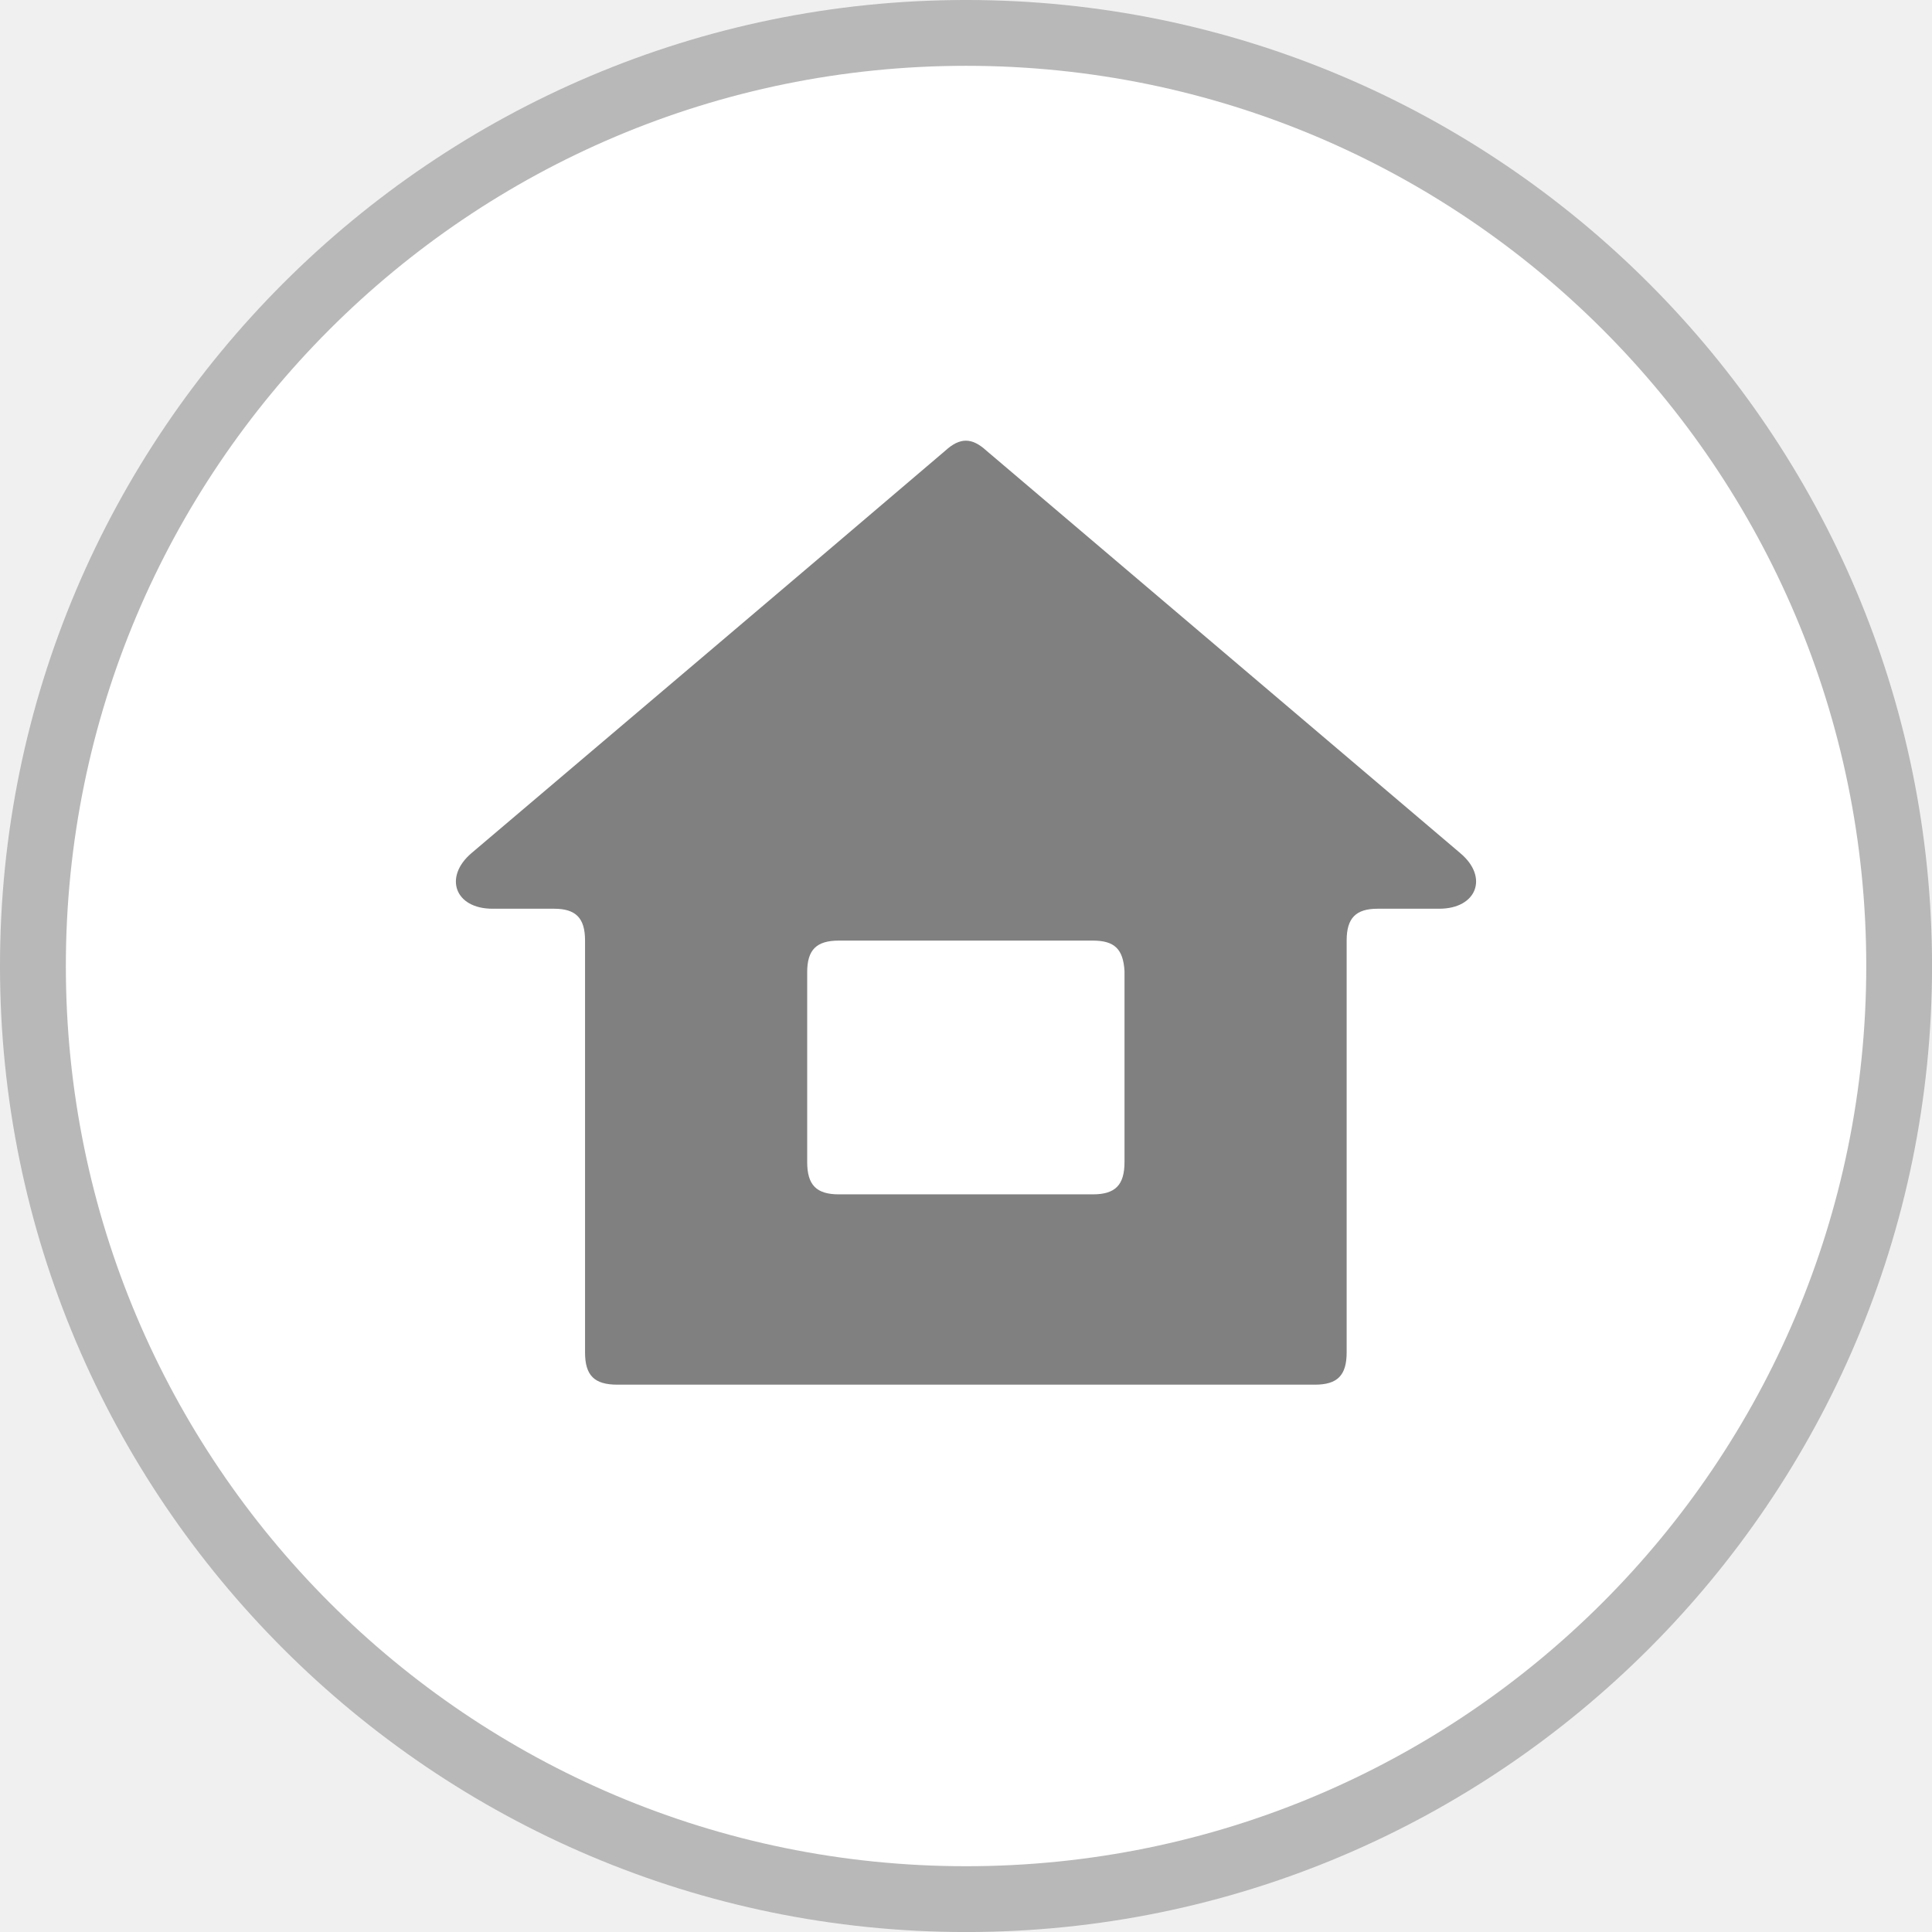
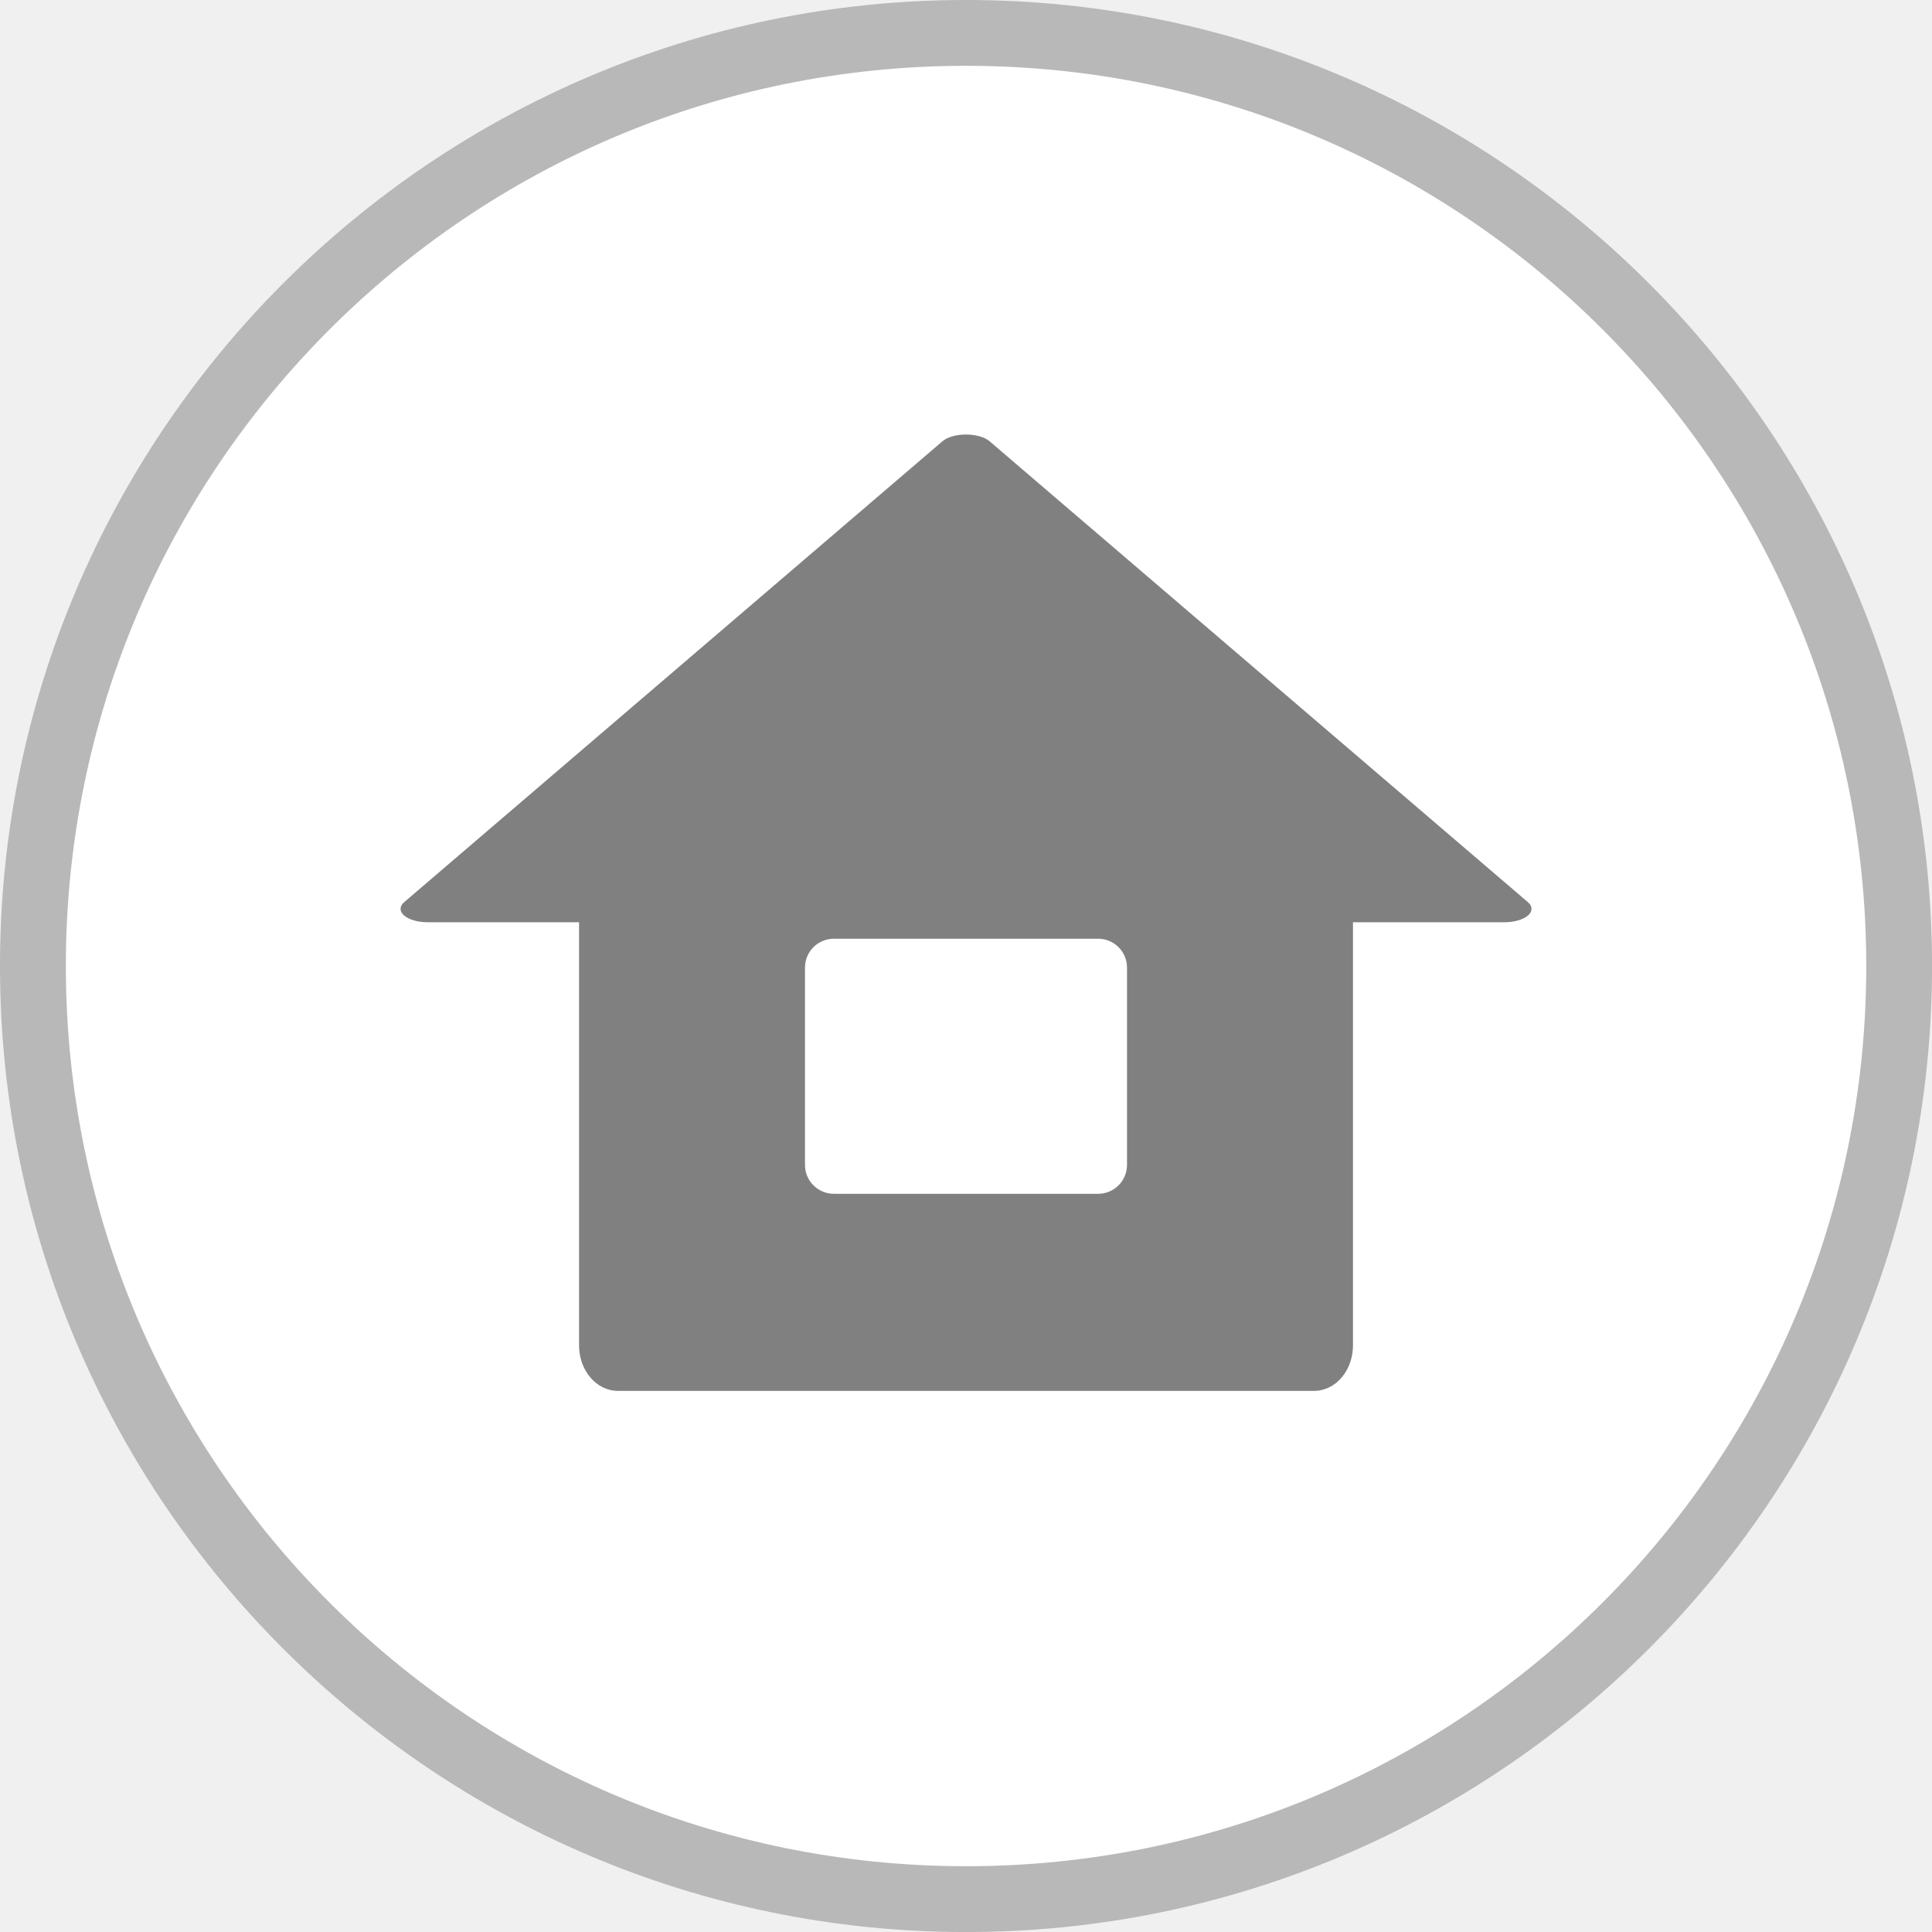
<svg xmlns="http://www.w3.org/2000/svg" width="45.529mm" height="45.529mm" viewBox="0 0 45.529 45.529" version="1.1" id="svg1">
  <defs id="defs1">
    <rect x="-329.587" y="426.243" width="115.782" height="107.244" id="rect2" />
    <rect x="-486.354" y="484.305" width="87.776" height="93.582" id="rect1" />
  </defs>
  <g id="layer1" transform="translate(139.8789,-115.2422)" style="display:inline">
    <g id="path1" style="display:none">
      <path style="color:#000000;display:inline;fill:#ffffff;fill-opacity:1;stroke-linecap:round;stroke-linejoin:round;-inkscape-stroke:none" d="m -95.899,138.007 a 21.214,21.214 0 0 1 -21.214,21.214 21.214,21.214 0 0 1 -21.214,-21.214 21.214,21.214 0 0 1 21.214,-21.214 21.214,21.214 0 0 1 21.214,21.214 z" id="path3" />
      <path style="color:#000000;display:inline;fill:#000000;fill-opacity:1;stroke-linecap:round;stroke-linejoin:round;-inkscape-stroke:none" d="m -117.113,115.242 c -12.554,0 -22.766,10.212 -22.766,22.766 0,12.554 10.212,22.764 22.766,22.764 12.554,0 22.764,-10.21 22.764,-22.764 0,-12.554 -10.21,-22.766 -22.764,-22.766 z m 0,3.102 c 10.879,0 19.664,8.785 19.664,19.664 0,10.879 -8.785,19.664 -19.664,19.664 -10.879,0 -19.664,-8.785 -19.664,-19.664 0,-10.879 8.785,-19.664 19.664,-19.664 z" id="path4" />
-       <path style="display:inline;fill:#000000;fill-opacity:1;fill-rule:nonzero;stroke:none;stroke-width:0.661" d="m -113.379,142.625 c 0,0.545 -0.218,0.763 -0.747,0.763 h -5.983 c -0.53,0 -0.748,-0.218 -0.748,-0.763 v -4.471 c 0,-0.53 0.218,-0.746 0.748,-0.746 h 5.983 c 0.514,0 0.716,0.202 0.747,0.718 z m 7.915,-7.276 c -3.724,-3.163 -7.447,-6.325 -11.171,-9.488 -0.343,-0.312 -0.623,-0.312 -0.965,0 -3.708,3.163 -7.447,6.325 -11.171,9.488 -0.655,0.561 -0.39,1.308 0.498,1.308 h 1.449 c 0.514,0 0.732,0.218 0.732,0.748 v 9.706 c 0,0.545 0.218,0.762 0.763,0.762 h 16.437 c 0.53,0 0.748,-0.218 0.748,-0.762 v -9.706 c 0,-0.53 0.218,-0.748 0.732,-0.748 h 1.449 c 0.888,0 1.169,-0.747 0.498,-1.308" id="path14283" transform="translate(1.25e-6)" />
+       <path id="path14" style="color:#000000;display:inline;fill:#000000;fill-opacity:1;stroke-linecap:round;stroke-linejoin:round;-inkscape-stroke:none;paint-order:stroke fill markers" d="m -117.115,125.482 a 0.64,0.316 0 0 0 -0.553,0.158 l -6.343,5.431 -6.343,5.431 a 0.64,0.316 0 0 0 0.554,0.474 h 3.567 v 9.973 c 0,0.577 0.397,1.07 0.918,1.07 h 16.402 c 0.521,0 0.918,-0.493 0.918,-1.07 v -9.973 h 3.567 a 0.64,0.316 0 0 0 0.555,-0.474 l -6.344,-5.431 -6.343,-5.431 a 0.64,0.316 0 0 0 -0.555,-0.158 z m -3.112,11.882 h 6.225 c 0.378,0 0.682,0.304 0.682,0.682 v 4.647 c 0,0.378 -0.304,0.682 -0.682,0.682 h -6.225 c -0.378,0 -0.682,-0.304 -0.682,-0.682 v -4.647 c 0,-0.378 0.304,-0.682 0.682,-0.682 z" transform="translate(1.25e-6)" />
    </g>
    <g id="g6" style="display:none">
      <path style="color:#000000;display:inline;fill:#000000;fill-opacity:1;stroke-linecap:round;stroke-linejoin:round;-inkscape-stroke:none" d="m -95.899,138.007 a 21.214,21.214 0 0 1 -21.214,21.214 21.214,21.214 0 0 1 -21.214,-21.214 21.214,21.214 0 0 1 21.214,-21.214 21.214,21.214 0 0 1 21.214,21.214 z" id="path5" />
      <path style="color:#000000;display:inline;fill:#ffffff;fill-opacity:1;stroke-linecap:round;stroke-linejoin:round;-inkscape-stroke:none" d="m -117.113,115.242 c -12.554,0 -22.766,10.212 -22.766,22.766 0,12.554 10.212,22.764 22.766,22.764 12.554,0 22.764,-10.21 22.764,-22.764 0,-12.554 -10.21,-22.766 -22.764,-22.766 z m 0,3.102 c 10.879,0 19.664,8.785 19.664,19.664 0,10.879 -8.785,19.664 -19.664,19.664 -10.879,0 -19.664,-8.785 -19.664,-19.664 0,-10.879 8.785,-19.664 19.664,-19.664 z" id="path6" />
-       <path style="display:inline;fill:#ffffff;fill-opacity:1;fill-rule:nonzero;stroke:none;stroke-width:0.661" d="m -113.379,142.625 c 0,0.545 -0.218,0.763 -0.747,0.763 h -5.983 c -0.53,0 -0.748,-0.218 -0.748,-0.763 v -4.471 c 0,-0.53 0.218,-0.746 0.748,-0.746 h 5.983 c 0.514,0 0.716,0.202 0.747,0.718 z m 7.915,-7.276 c -3.724,-3.163 -7.447,-6.325 -11.171,-9.488 -0.343,-0.312 -0.623,-0.312 -0.965,0 -3.708,3.163 -7.447,6.325 -11.171,9.488 -0.655,0.561 -0.39,1.308 0.498,1.308 h 1.449 c 0.514,0 0.732,0.218 0.732,0.748 v 9.706 c 0,0.545 0.218,0.762 0.763,0.762 h 16.437 c 0.53,0 0.748,-0.218 0.748,-0.762 v -9.706 c 0,-0.53 0.218,-0.748 0.732,-0.748 h 1.449 c 0.888,0 1.169,-0.747 0.498,-1.308" id="path11" transform="translate(1.25e-6)" />
+       <path id="path17" style="color:#000000;display:inline;fill:#ffffff;fill-opacity:1;stroke-linecap:round;stroke-linejoin:round;-inkscape-stroke:none;paint-order:stroke fill markers" d="m -117.115,125.482 a 0.64,0.316 0 0 0 -0.553,0.158 l -6.343,5.431 -6.343,5.431 a 0.64,0.316 0 0 0 0.554,0.474 h 3.567 v 9.973 c 0,0.577 0.397,1.07 0.918,1.07 h 16.402 c 0.521,0 0.918,-0.493 0.918,-1.07 v -9.973 h 3.567 a 0.64,0.316 0 0 0 0.555,-0.474 l -6.344,-5.431 -6.343,-5.431 a 0.64,0.316 0 0 0 -0.555,-0.158 z m -3.112,11.882 h 6.225 c 0.378,0 0.682,0.304 0.682,0.682 v 4.647 c 0,0.378 -0.304,0.682 -0.682,0.682 h -6.225 c -0.378,0 -0.682,-0.304 -0.682,-0.682 v -4.647 c 0,-0.378 0.304,-0.682 0.682,-0.682 z" transform="translate(1.25e-6)" />
    </g>
    <g id="g8" style="display:inline;fill:#ffffff;fill-opacity:1">
      <path style="color:#000000;display:inline;fill:#808080;fill-opacity:0.501;stroke-linecap:round;stroke-linejoin:round;-inkscape-stroke:none;paint-order:stroke markers fill" d="m -117.113,115.242 c -12.554,-10e-6 -22.766,10.212 -22.766,22.766 0,12.554 10.212,22.764 22.766,22.764 12.554,0 22.764,-10.21 22.764,-22.764 -3e-6,-12.554 -10.21,-22.766 -22.764,-22.766 z m 0,3.102 c 10.879,0 19.664,8.785 19.664,19.664 3e-6,10.879 -8.785,19.664 -19.664,19.664 -10.879,10e-6 -19.664,-8.785 -19.664,-19.664 0,-10.879 8.785,-19.664 19.664,-19.664 z" id="path9" />
      <path style="color:#000000;display:inline;stroke-linecap:round;stroke-linejoin:round;-inkscape-stroke:none;paint-order:stroke markers fill" d="m -95.899,138.007 a 21.214,21.214 0 0 1 -21.214,21.214 21.214,21.214 0 0 1 -21.214,-21.214 21.214,21.214 0 0 1 21.214,-21.214 21.214,21.214 0 0 1 21.214,21.214 z" id="path10" />
-       <path style="display:inline;fill:#808080;fill-opacity:1;fill-rule:nonzero;stroke:none;stroke-width:0.661" d="m -113.379,142.625 c 0,0.545 -0.218,0.763 -0.747,0.763 h -5.983 c -0.53,0 -0.748,-0.218 -0.748,-0.763 v -4.471 c 0,-0.53 0.218,-0.746 0.748,-0.746 h 5.983 c 0.514,0 0.716,0.202 0.747,0.718 z m 7.915,-7.276 c -3.724,-3.163 -7.447,-6.325 -11.171,-9.488 -0.343,-0.312 -0.623,-0.312 -0.965,0 -3.708,3.163 -7.447,6.325 -11.171,9.488 -0.655,0.561 -0.39,1.308 0.498,1.308 h 1.449 c 0.514,0 0.732,0.218 0.732,0.748 v 9.706 c 0,0.545 0.218,0.762 0.763,0.762 h 16.437 c 0.53,0 0.748,-0.218 0.748,-0.762 v -9.706 c 0,-0.53 0.218,-0.748 0.732,-0.748 h 1.449 c 0.888,0 1.169,-0.747 0.498,-1.308" id="path8" />
+       <path id="path16" style="color:#000000;display:inline;fill:#808080;stroke-linecap:round;stroke-linejoin:round;-inkscape-stroke:none;paint-order:stroke fill markers" d="m -117.115,125.482 a 0.64,0.316 0 0 0 -0.553,0.158 l -6.343,5.431 -6.343,5.431 a 0.64,0.316 0 0 0 0.554,0.474 h 3.567 v 9.973 c 0,0.577 0.397,1.07 0.918,1.07 h 16.402 c 0.521,0 0.918,-0.493 0.918,-1.07 v -9.973 h 3.567 a 0.64,0.316 0 0 0 0.555,-0.474 l -6.344,-5.431 -6.343,-5.431 a 0.64,0.316 0 0 0 -0.555,-0.158 z m -3.112,11.882 h 6.225 c 0.378,0 0.682,0.304 0.682,0.682 v 4.647 c 0,0.378 -0.304,0.682 -0.682,0.682 h -6.225 c -0.378,0 -0.682,-0.304 -0.682,-0.682 v -4.647 c 0,-0.378 0.304,-0.682 0.682,-0.682 z" />
    </g>
  </g>
</svg>
